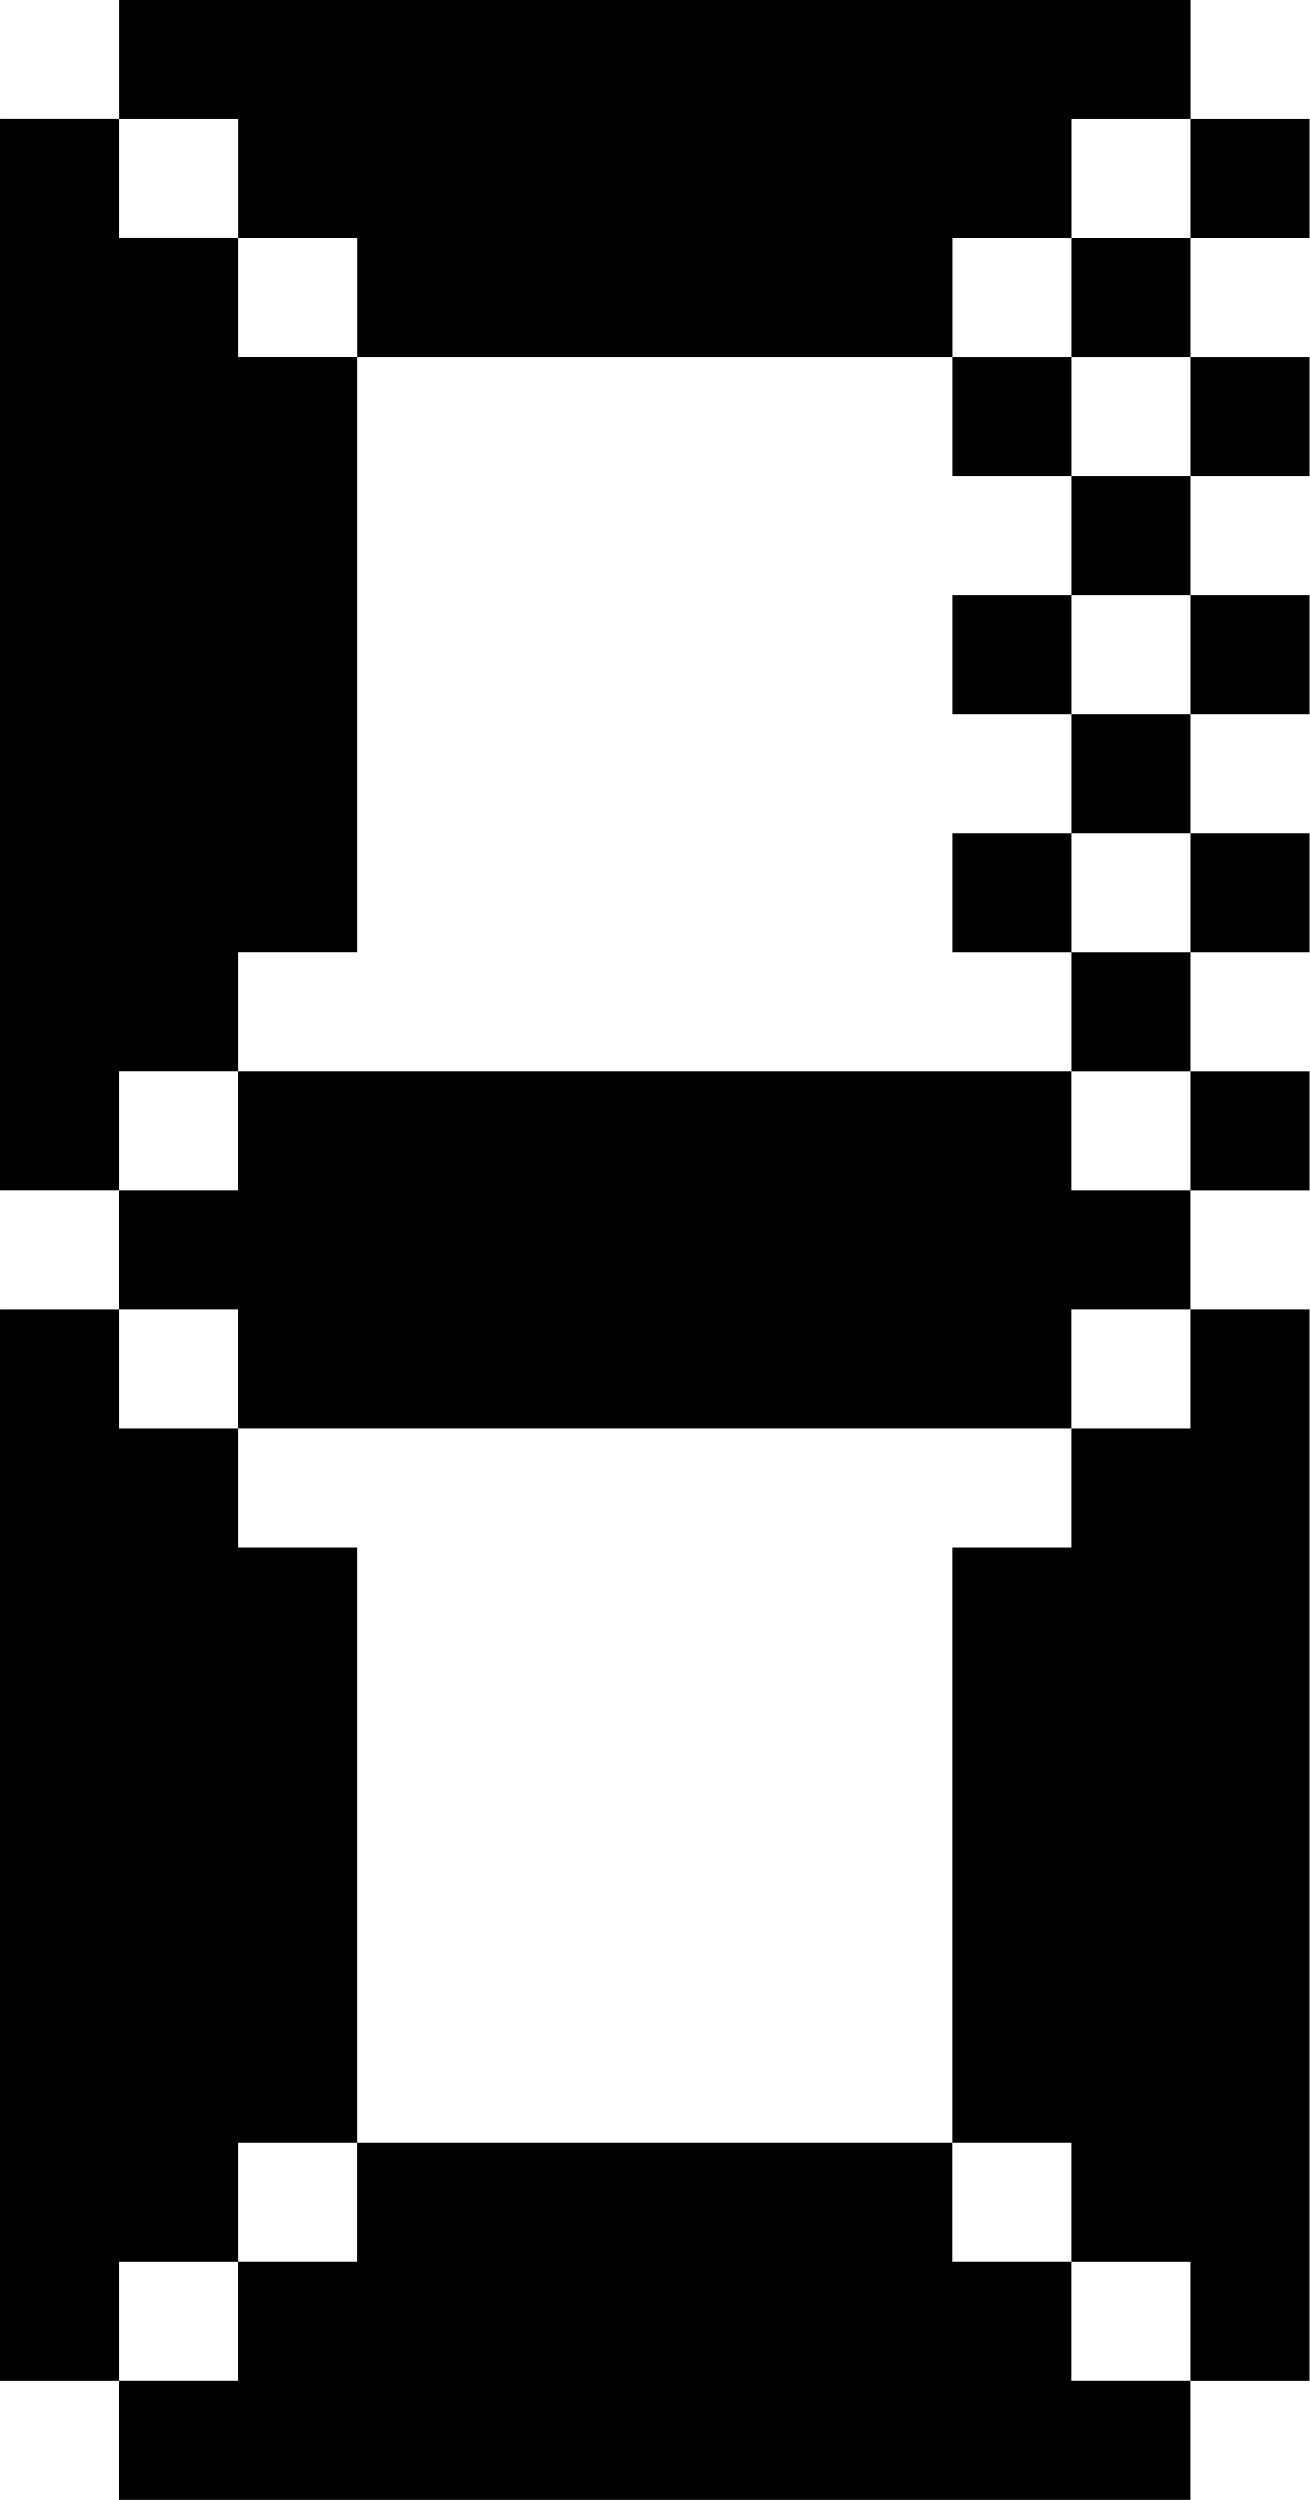
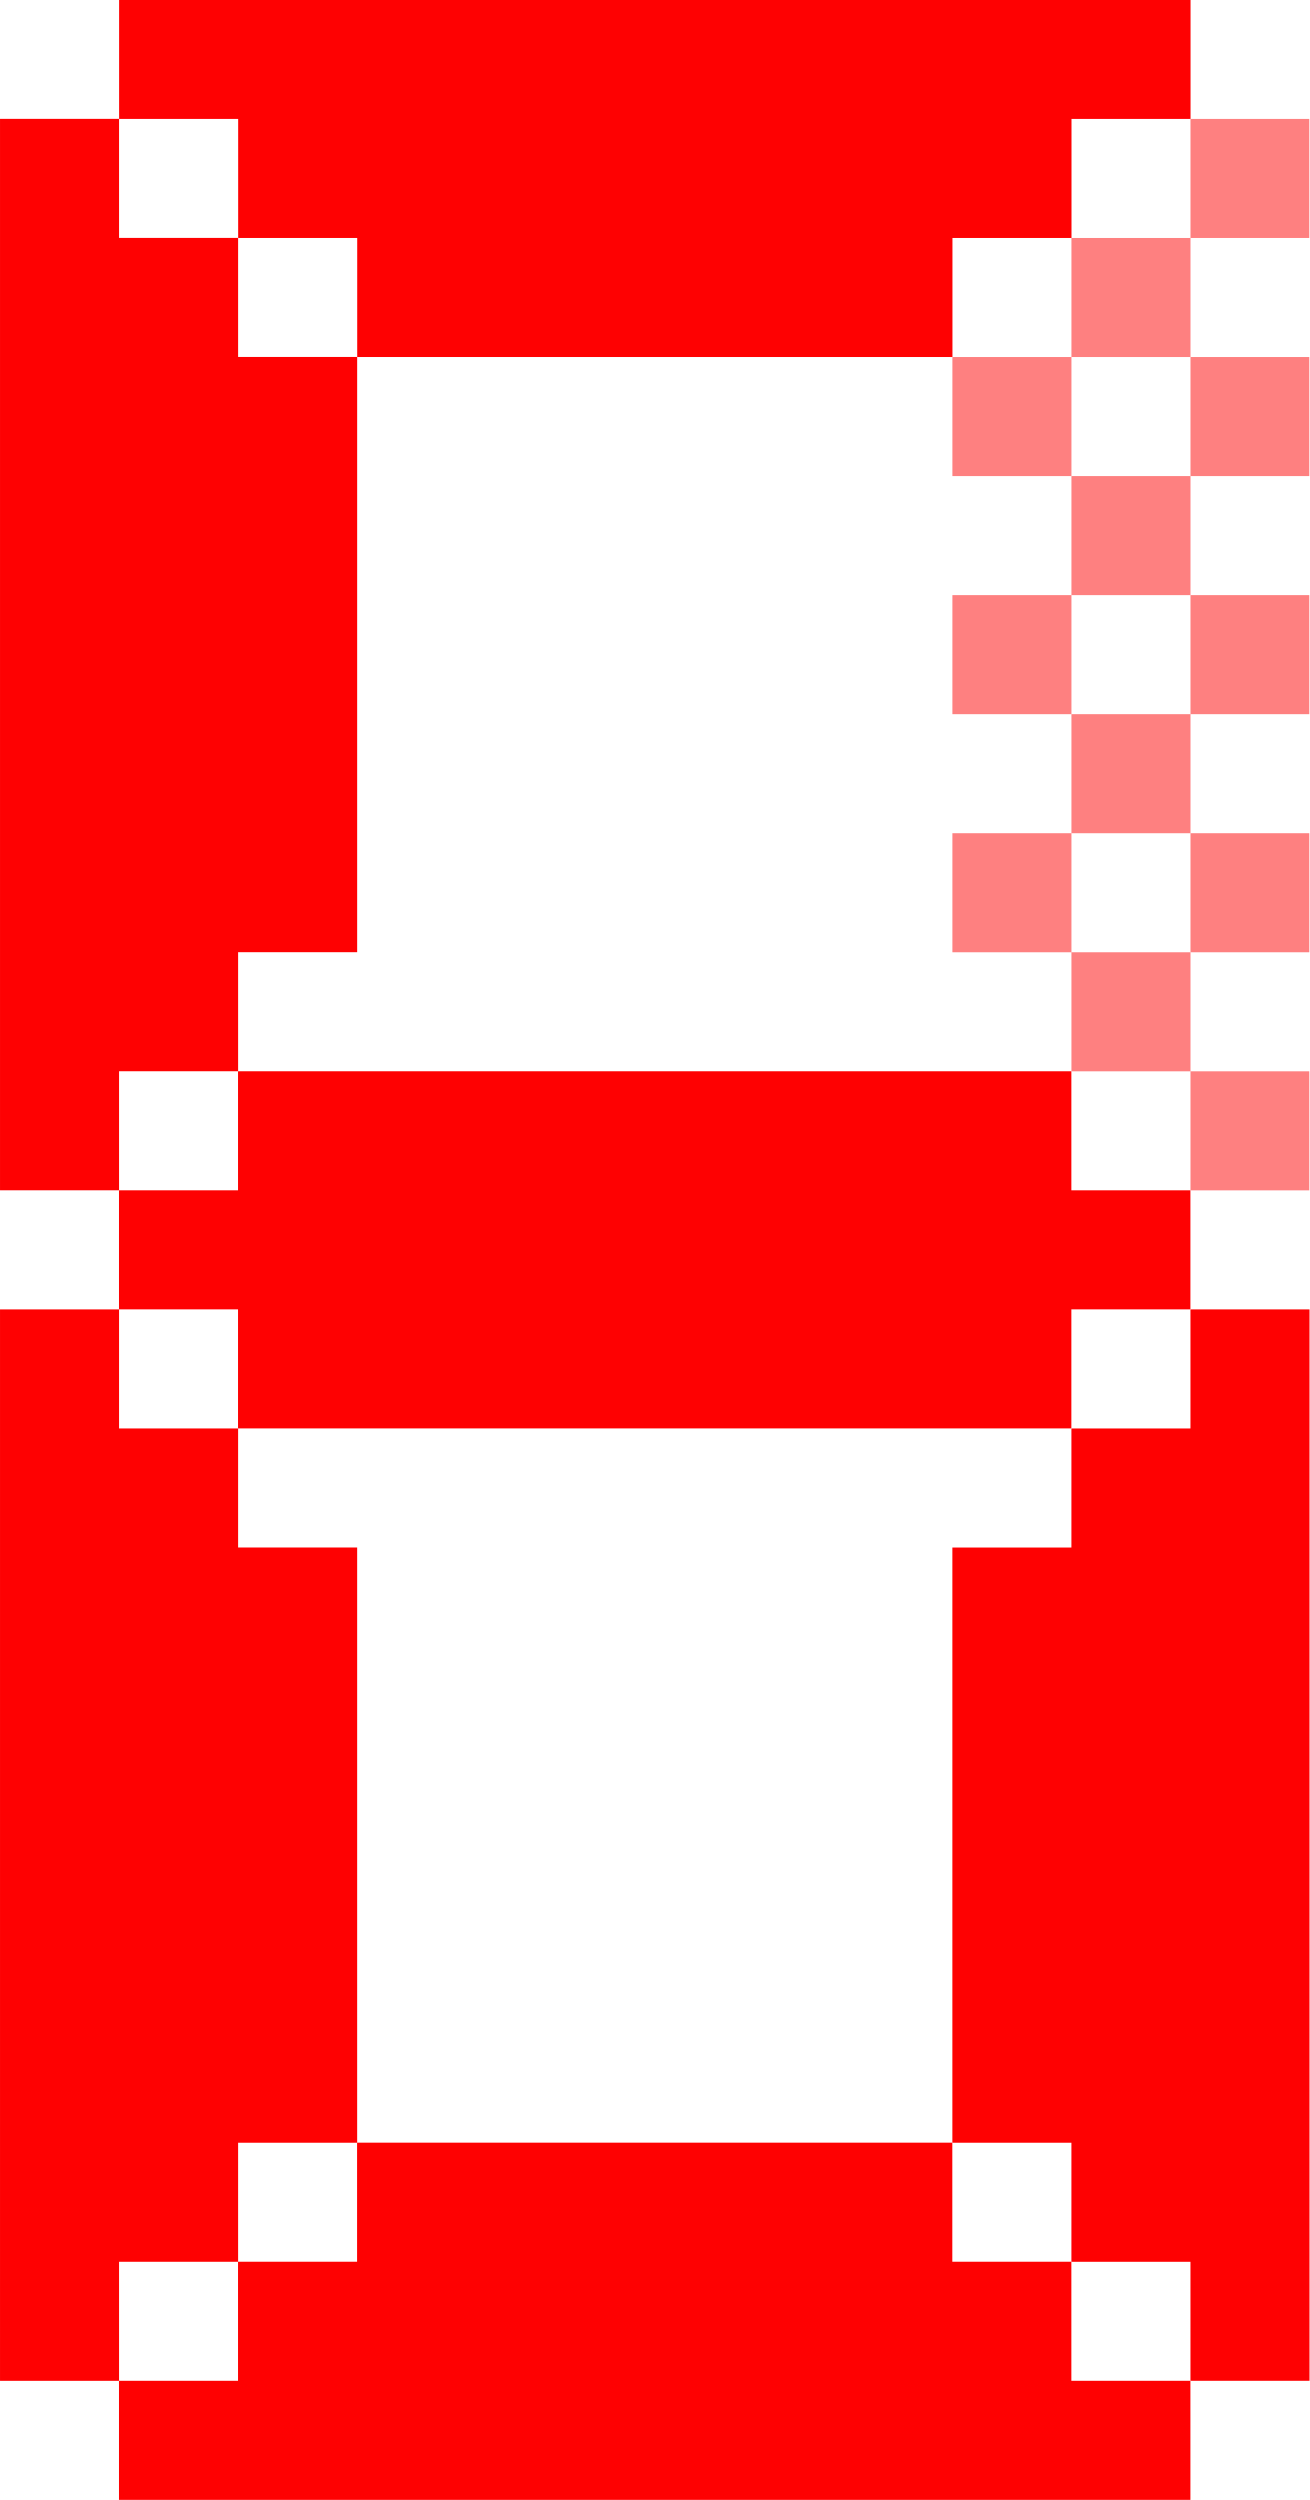
<svg xmlns="http://www.w3.org/2000/svg" width="100%" height="100%" viewBox="0 0 22 42" version="1.1" xml:space="preserve" style="fill-rule:evenodd;clip-rule:evenodd;stroke-linejoin:round;stroke-miterlimit:2;">
-   <g transform="matrix(1,0,0,1,-107.188,-512.471)">
-     <g id="Artboard7" transform="matrix(0.647059,0,0,1.23529,107.188,15.8824)">
+   <g transform="matrix(0.647059,0,0,1.23529,0,-496.589)">
+     <g id="Artboard7">
      <rect x="0" y="402" width="34" height="34" style="fill:none;" />
-       <clipPath id="_clip1">
-         <rect x="0" y="402" width="34" height="34" />
-       </clipPath>
-       <g clip-path="url(#_clip1)">
-         <g transform="matrix(-1.54545,9.91381e-17,1.89264e-16,0.809524,199.654,-29.0477)">
-           <path d="M109.188,550.471L107.188,550.471L107.188,552.471L109.188,552.471L109.188,550.471ZM111.188,548.471L109.188,548.471L109.188,550.471L111.188,550.471L111.188,548.471ZM113.188,546.471L111.188,546.471L111.188,548.471L113.188,548.471L113.188,546.471ZM109.188,546.471L107.188,546.471L107.188,548.471L109.188,548.471L109.188,546.471ZM109.188,544.471L109.188,542.471L107.188,542.471L107.188,544.471L109.188,544.471L109.188,546.471L111.188,546.471L111.188,544.471L109.188,544.471ZM113.188,542.471L111.188,542.471L111.188,544.471L113.188,544.471L113.188,542.471ZM111.188,540.471L109.188,540.471L109.188,542.471L111.188,542.471L111.188,540.471ZM113.188,538.471L111.188,538.471L111.188,540.471L113.188,540.471L113.188,538.471ZM109.188,538.471L107.188,538.471L107.188,540.471L109.188,540.471L109.188,538.471ZM109.188,536.471L109.188,534.471L107.188,534.471L107.188,536.471L109.188,536.471L109.188,538.471L111.188,538.471L111.188,536.471L109.188,536.471Z" />
-         </g>
-         <g transform="matrix(-1.54545,9.91381e-17,-1.89264e-16,-0.809524,199.654,850.857)">
-           <path d="M127.188,534.471L129.188,534.471L129.188,552.471L127.188,552.471L127.188,550.471L125.188,550.471L125.188,548.471L123.188,548.471L123.188,538.471L125.188,538.471L125.188,536.471L127.188,536.471L127.188,534.471Z" />
-         </g>
-         <g transform="matrix(-2.83895e-16,-0.809524,1.54545,-1.48707e-16,-819.818,521.152)">
-           <path d="M127.188,534.471L129.188,534.471L129.188,548.471L127.188,548.471L127.188,550.471L125.188,550.471L125.188,548.471L123.188,548.471L123.188,534.471L125.188,534.471L125.188,532.471L127.188,532.471L127.188,534.471Z" />
-         </g>
-         <g transform="matrix(-9.46318e-17,-0.809524,-1.54545,4.9569e-17,856.909,506.581)">
-           <path d="M127.188,534.471L129.188,534.471L129.188,552.471L127.188,552.471L127.188,550.471L125.188,550.471L125.188,548.471L123.188,548.471L123.188,538.471L125.188,538.471L125.188,536.471L127.188,536.471L127.188,534.471Z" />
-         </g>
-         <g transform="matrix(1.54545,0,0,0.809524,-165.654,-12.8572)">
-           <path d="M127.188,534.471L129.188,534.471L129.188,552.471L127.188,552.471L127.188,550.471L125.188,550.471L125.188,548.471L123.188,548.471L123.188,538.471L125.188,538.471L125.188,536.471L127.188,536.471L127.188,534.471Z" />
-         </g>
-         <g transform="matrix(-1.54545,0,0,0.809524,199.654,-12.8572)">
-           <path d="M127.188,534.471L129.188,534.471L129.188,552.471L127.188,552.471L127.188,550.471L125.188,550.471L125.188,548.471L123.188,548.471L123.188,538.471L125.188,538.471L125.188,536.471L127.188,536.471L127.188,534.471Z" />
-         </g>
-         <g transform="matrix(-9.46318e-17,0.809524,1.54545,4.9569e-17,-822.909,331.419)">
-           <path d="M127.188,534.471L129.188,534.471L129.188,552.471L127.188,552.471L127.188,550.471L125.188,550.471L125.188,548.471L123.188,548.471L123.188,538.471L125.188,538.471L125.188,536.471L127.188,536.471L127.188,534.471Z" />
+       <g>
+         <clipPath id="_clip1">
+           <rect x="0" y="402" width="34" height="34" />
+         </clipPath>
+         <g clip-path="url(#_clip1)">
+           <g transform="matrix(-1.54545,9.91381e-17,1.89264e-16,0.809524,199.654,-29.0477)">
+             <g opacity="0.5">
+               <path d="M109.188,550.471L107.188,550.471L107.188,552.471L109.188,552.471L109.188,550.471ZM111.188,548.471L109.188,548.471L109.188,550.471L111.188,550.471L111.188,548.471ZM113.188,546.471L111.188,546.471L111.188,548.471L113.188,548.471L113.188,546.471ZM109.188,546.471L107.188,546.471L107.188,548.471L109.188,548.471L109.188,546.471ZM109.188,544.471L109.188,542.471L107.188,542.471L107.188,544.471L109.188,544.471L109.188,546.471L111.188,546.471L111.188,544.471L109.188,544.471ZM113.188,542.471L111.188,542.471L111.188,544.471L113.188,544.471L113.188,542.471ZM111.188,540.471L109.188,540.471L109.188,542.471L111.188,542.471L111.188,540.471ZM113.188,538.471L111.188,538.471L111.188,540.471L113.188,540.471L113.188,538.471ZM109.188,538.471L107.188,538.471L107.188,540.471L109.188,540.471L109.188,538.471ZM109.188,536.471L109.188,534.471L107.188,534.471L107.188,536.471L109.188,536.471L109.188,538.471L111.188,538.471L111.188,536.471L109.188,536.471Z" style="fill:rgb(254,1,2);" />
+             </g>
+           </g>
+           <g transform="matrix(-1.54545,9.91381e-17,-1.89264e-16,-0.809524,199.654,850.857)">
+             <path d="M127.188,534.471L129.188,534.471L129.188,552.471L127.188,552.471L127.188,550.471L125.188,550.471L125.188,548.471L123.188,548.471L123.188,538.471L125.188,538.471L125.188,536.471L127.188,536.471L127.188,534.471Z" style="fill:rgb(254,1,2);" />
+           </g>
+           <g transform="matrix(-2.83895e-16,-0.809524,1.54545,-1.48707e-16,-819.818,521.152)">
+             <path d="M127.188,534.471L129.188,534.471L129.188,548.471L127.188,548.471L127.188,550.471L125.188,550.471L125.188,548.471L123.188,548.471L123.188,534.471L125.188,534.471L125.188,532.471L127.188,532.471L127.188,534.471Z" style="fill:rgb(254,1,2);" />
+           </g>
+           <g transform="matrix(-9.46318e-17,-0.809524,-1.54545,4.9569e-17,856.909,506.581)">
+             <path d="M127.188,534.471L129.188,534.471L129.188,552.471L127.188,552.471L127.188,550.471L125.188,550.471L125.188,548.471L123.188,548.471L123.188,538.471L125.188,538.471L125.188,536.471L127.188,536.471L127.188,534.471Z" style="fill:rgb(254,1,2);" />
+           </g>
+           <g transform="matrix(1.54545,0,0,0.809524,-165.654,-12.8572)">
+             <path d="M127.188,534.471L129.188,534.471L129.188,552.471L127.188,552.471L127.188,550.471L125.188,550.471L125.188,548.471L123.188,548.471L123.188,538.471L125.188,538.471L125.188,536.471L127.188,536.471L127.188,534.471Z" style="fill:rgb(254,1,2);" />
+           </g>
+           <g transform="matrix(-1.54545,0,0,0.809524,199.654,-12.8572)">
+             <path d="M127.188,534.471L129.188,534.471L129.188,552.471L127.188,552.471L127.188,550.471L125.188,550.471L125.188,548.471L123.188,548.471L123.188,538.471L125.188,538.471L125.188,536.471L127.188,536.471L127.188,534.471Z" style="fill:rgb(254,1,2);" />
+           </g>
+           <g transform="matrix(-9.46318e-17,0.809524,1.54545,4.9569e-17,-822.909,331.419)">
+             <path d="M127.188,534.471L129.188,534.471L129.188,552.471L127.188,552.471L127.188,550.471L125.188,550.471L125.188,548.471L123.188,548.471L123.188,538.471L125.188,538.471L125.188,536.471L127.188,536.471L127.188,534.471Z" style="fill:rgb(254,1,2);" />
+           </g>
        </g>
      </g>
    </g>
  </g>
</svg>
